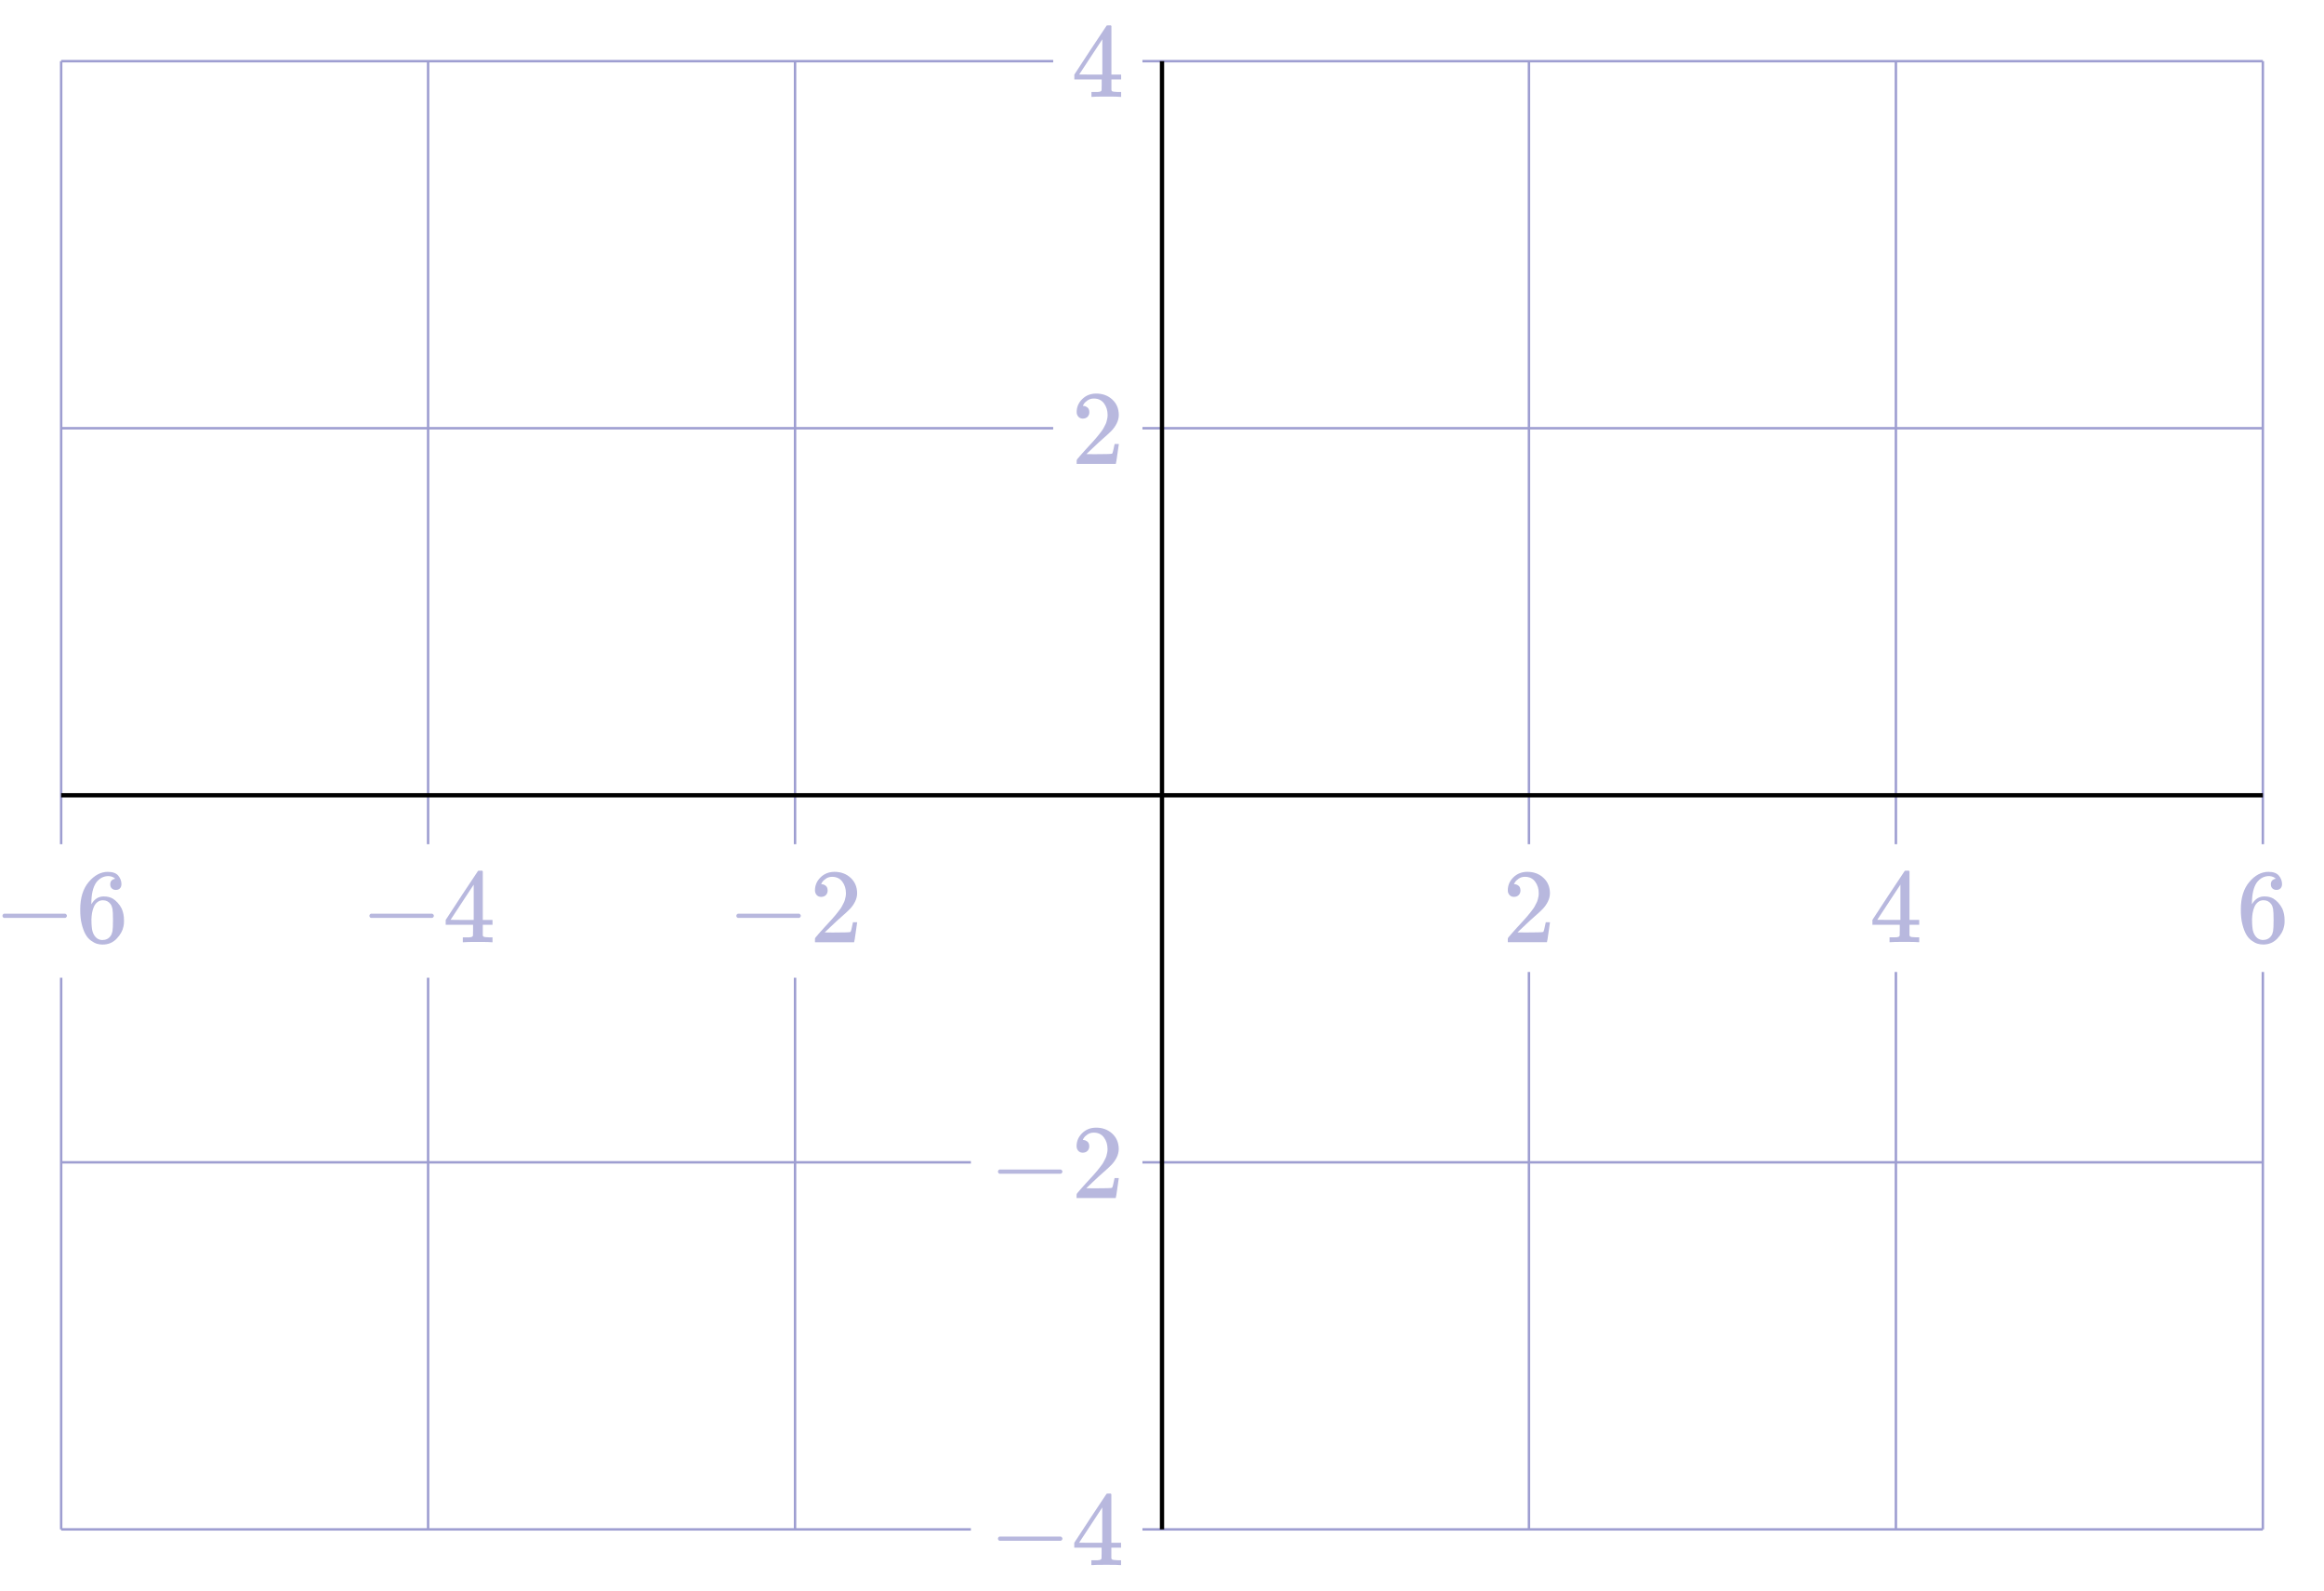
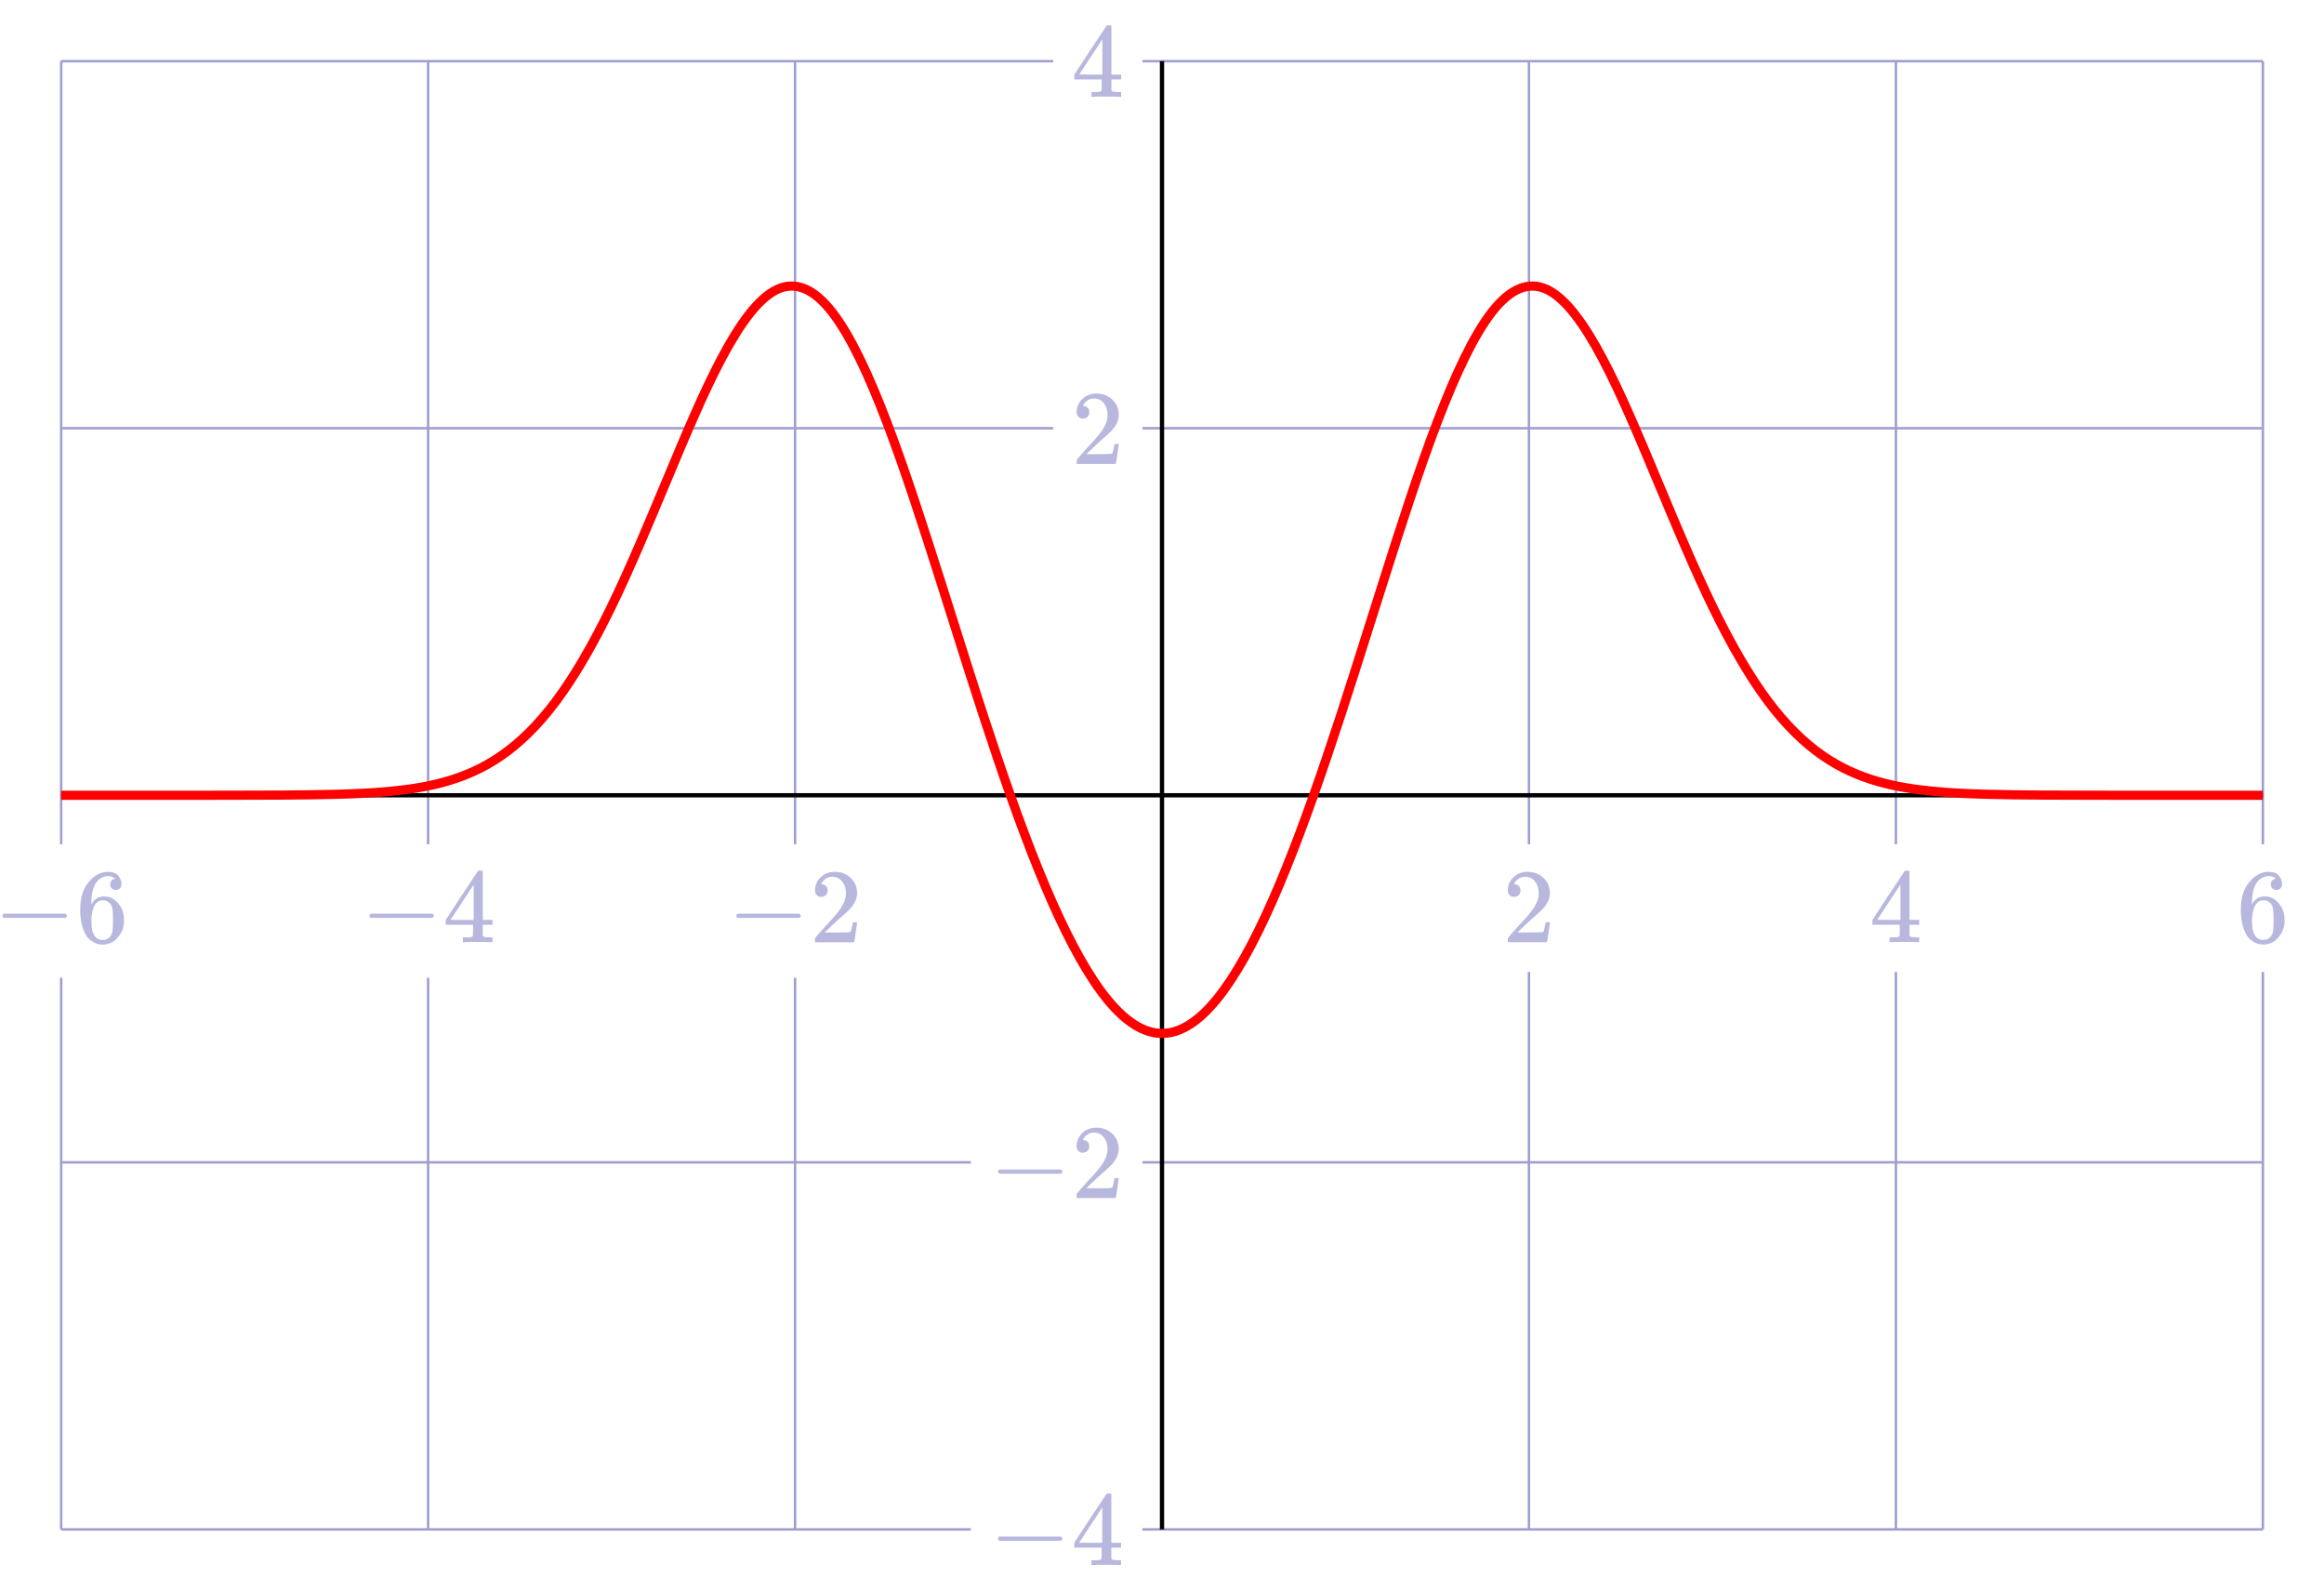
<svg xmlns="http://www.w3.org/2000/svg" xmlns:xlink="http://www.w3.org/1999/xlink" preserveAspectRatio="none" viewBox="-10 -10 380 260" width="380" height="260" version="1.1" id="svg31">
  <style type="text/css" id="style1">
        .grid { stroke: #9e9ed1; stroke-width: 0.4; }
        .axes { stroke: #000; stroke-width: 0.7; }
        .notch-labels-in-grid { stroke: none; fill: #b8b8de; }
        .graph { stroke: #ff0000; stroke-width: 1.5; fill: none; }
        .graph-blue { stroke: #0000ff; stroke-width: 1.7; fill: none; }
    </style>
  <defs id="defs1">
    <clipPath id="trbl_clip_0_360_240_0">
      <path d="M 0,0 H 360 V 240 H 0 Z" id="path1" />
    </clipPath>
    <path id="MJMAIN-2212" stroke-width="1" d="M84 237T84 250T98 270H679Q694 262 694 250T679 230H98Q84 237 84 250Z" />
    <path id="MJMAIN-36" stroke-width="1" d="M42 313Q42 476 123 571T303 666Q372 666 402 630T432 550Q432 525 418 510T379 495Q356 495 341 509T326 548Q326 592 373 601Q351 623 311 626Q240 626 194 566Q147 500 147 364L148 360Q153 366 156 373Q197 433 263 433H267Q313 433 348 414Q372 400 396 374T435 317Q456 268 456 210V192Q456 169 451 149Q440 90 387 34T253 -22Q225 -22 199 -14T143 16T92 75T56 172T42 313ZM257 397Q227 397 205 380T171 335T154 278T148 216Q148 133 160 97T198 39Q222 21 251 21Q302 21 329 59Q342 77 347 104T352 209Q352 289 347 316T329 361Q302 397 257 397Z" />
    <path id="MJMAIN-34" stroke-width="1" d="M462 0Q444 3 333 3Q217 3 199 0H190V46H221Q241 46 248 46T265 48T279 53T286 61Q287 63 287 115V165H28V211L179 442Q332 674 334 675Q336 677 355 677H373L379 671V211H471V165H379V114Q379 73 379 66T385 54Q393 47 442 46H471V0H462ZM293 211V545L74 212L183 211H293Z" />
    <path id="MJMAIN-32" stroke-width="1" d="M109 429Q82 429 66 447T50 491Q50 562 103 614T235 666Q326 666 387 610T449 465Q449 422 429 383T381 315T301 241Q265 210 201 149L142 93L218 92Q375 92 385 97Q392 99 409 186V189H449V186Q448 183 436 95T421 3V0H50V19V31Q50 38 56 46T86 81Q115 113 136 137Q145 147 170 174T204 211T233 244T261 278T284 308T305 340T320 369T333 401T340 431T343 464Q343 527 309 573T212 619Q179 619 154 602T119 569T109 550Q109 549 114 549Q132 549 151 535T170 489Q170 464 154 447T109 429Z" />
    <clipPath id="clipPath2">
      <path d="M 0,0 H 360 V 240 H 0 Z" id="path2-1" />
-     </clipPath>
-     <clipPath clipPathUnits="userSpaceOnUse" id="clipPath17">
-       <g id="g19">
-         <path d="M -329,86.889 H 31 V 326.889 h -360 z" id="path18" />
-       </g>
-     </clipPath>
-     <clipPath clipPathUnits="userSpaceOnUse" id="clipPath24">
-       <g id="g26">
-         <path d="M -329,86.889 H 31 V 326.889 h -360 z" id="path24" />
-       </g>
    </clipPath>
  </defs>
  <g id="layer3">
    <g id="grid">
      <path class="grid" d="M 0,240 V 149.826 M 0,127.998 V 0" id="path2" />
      <path class="grid" d="M 60,240 V 149.826 M 60,127.998 V 0" id="path3" />
      <path class="grid" d="m 120,240 v -90.174 m 0,-21.828 V 0" id="path4" />
      <path class="grid" d="M 180,240 V 0" id="path5" />
      <path class="grid" d="m 240,240 v -91.114 m 0,-20.888 V 0" id="path6" />
      <path class="grid" d="m 300,240 v -91.114 m 0,-20.888 V 0" id="path7" />
      <path class="grid" d="m 360,240 v -91.114 m 0,-20.888 V 0" id="path8" />
      <path class="grid" d="m 0,240 h 148.751 m 28.05,0 H 360" id="path9" />
      <path class="grid" d="m 0,180 h 148.751 m 28.05,0 H 360" id="path10" />
      <path class="grid" d="M 0,120 H 360" id="path11" />
      <path class="grid" d="m 0,60 h 162.209 m 14.592,0 H 360" id="path12" />
      <path class="grid" d="m 0,0 h 162.209 m 14.592,0 H 360" id="path13" />
    </g>
    <g id="axes">
      <path class="axes" d="M 0,120 H 360" id="path14" />
      <path class="axes" d="M 180,240 V 0" id="path15" />
    </g>
    <g id="notch labels" class="notch-labels-in-grid">
      <g transform="matrix(0.01727769,0,0,-0.01727769,-11.04908,144.0231)" id="g16">
        <use xlink:href="#MJMAIN-2212" x="0" y="0" id="use15" />
        <use xlink:href="#MJMAIN-36" x="778" y="0" id="use16" />
      </g>
      <g transform="matrix(0.01727769,0,0,-0.01727769,48.95092,144.0231)" id="g18">
        <use xlink:href="#MJMAIN-2212" x="0" y="0" id="use17" />
        <use xlink:href="#MJMAIN-34" x="778" y="0" id="use18" />
      </g>
      <g transform="matrix(0.01727769,0,0,-0.01727769,108.9509,144.0231)" id="g20">
        <use xlink:href="#MJMAIN-2212" x="0" y="0" id="use19" />
        <use xlink:href="#MJMAIN-32" x="778" y="0" id="use20" />
      </g>
      <g transform="matrix(0.01726854,0,0,-0.01726854,235.6786,144.015)" id="g21">
        <use xlink:href="#MJMAIN-32" x="0" y="0" id="use21" />
      </g>
      <g transform="matrix(0.01726854,0,0,-0.01726854,295.6785,144.015)" id="g22">
        <use xlink:href="#MJMAIN-34" x="0" y="0" id="use22" />
      </g>
      <g transform="matrix(0.01726854,0,0,-0.01726854,355.6785,144.015)" id="g23">
        <use xlink:href="#MJMAIN-36" x="0" y="0" id="use23" />
      </g>
      <g transform="matrix(0.01727769,0,0,-0.01727769,151.7268,245.8381)" id="g25">
        <use xlink:href="#MJMAIN-2212" x="0" y="0" id="use24" />
        <use xlink:href="#MJMAIN-34" x="778" y="0" id="use25" />
      </g>
      <g transform="matrix(0.01727769,0,0,-0.01727769,151.7268,185.8381)" id="g27">
        <use xlink:href="#MJMAIN-2212" x="0" y="0" id="use26" />
        <use xlink:href="#MJMAIN-32" x="778" y="0" id="use27" />
      </g>
      <g transform="matrix(0.01726854,0,0,-0.01726854,165.1836,65.83516)" id="g28">
        <use xlink:href="#MJMAIN-32" x="0" y="0" id="use28" />
      </g>
      <g transform="matrix(0.01726854,0,0,-0.01726854,165.1836,5.835161)" id="g29">
        <use xlink:href="#MJMAIN-34" x="0" y="0" id="use29" />
      </g>
    </g>
  </g>
  <g id="layer6" style="display:none">
    <ellipse style="opacity:0.5;fill:#455ae1;fill-opacity:1;stroke-width:1.152;stroke-miterlimit:2" id="path16" cx="94.685" cy="77.579" rx="17.214" ry="17.214" />
    <ellipse style="opacity:0.5;fill:#455ae1;fill-opacity:1;stroke-width:1.152;stroke-miterlimit:2" id="ellipse16" cx="147.68" cy="96.308" rx="17.214" ry="17.214" />
    <ellipse style="opacity:0.5;fill:#455ae1;fill-opacity:1;stroke-width:1.152;stroke-miterlimit:2" id="ellipse17" cx="214.118" cy="94.75" rx="17.214" ry="17.214" />
    <ellipse style="opacity:0.5;fill:#455ae1;fill-opacity:1;stroke-width:1.152;stroke-miterlimit:2" id="ellipse26" cx="262.028" cy="72.159" rx="17.214" ry="17.214" />
  </g>
  <g id="layer5" style="display:none">
-     <path class="graph-blue" d="m -329,206.889 c 2.4,-4e-5 4.8,-1.1e-4 7.2,-3.8e-4 2.4,-2.7e-4 4.8,-6.5e-4 7.2,-0.002 2.4,-0.001 4.8,-0.003 7.2,-0.009 2.4,-0.006 4.8,-0.015 7.2,-0.038 2.4,-0.023 4.8,-0.057 7.2,-0.136 2.4,-0.078 4.8,-0.194 7.2,-0.428 2.4,-0.233 4.8,-0.573 7.2,-1.179 2.4,-0.606 4.8,-1.463 7.2,-2.827 2.4,-1.363 4.8,-3.219 7.2,-5.848 2.4,-2.629 4.8,-6.034 7.2,-10.313 2.4,-4.279 4.8,-9.462 7.2,-15.157 2.4,-5.694 4.8,-11.961 7.2,-17.718 2.4,-5.758 4.8,-11.079 7.2,-14.432 2.4,-3.353 4.8,-4.788 7.2,-3.083 2.4,1.705 4.8,6.547 7.2,14.547 2.4,8 4.8,19.206 7.2,32.134 2.4,12.928 4.8,27.66 7.2,41.885 2.4,14.225 4.8,28.035 7.2,39.519 2.4,11.484 4.8,20.722 7.2,27.04 2.4,6.318 4.8,9.763 7.2,10.773 2.4,1.01 4.8,-0.412 7.2,-3.483 2.4,-3.071 4.8,-7.824 7.2,-13.731 2.4,-5.907 4.8,-13.017 7.2,-21.043 2.4,-8.026 4.8,-17.016 7.2,-26.578 2.4,-9.563 4.8,-19.734 7.2,-29.891 2.4,-10.157 4.8,-20.329 7.2,-29.891 2.4,-9.563 4.8,-18.552 7.2,-26.578 2.4,-8.026 4.8,-15.136 7.2,-21.043 2.4,-5.907 4.8,-10.66 7.2,-13.731 2.4,-3.071 4.8,-4.493 7.2,-3.483 2.4,1.01 4.8,4.455 7.2,10.773 2.4,6.318 4.8,15.556 7.2,27.04 2.4,11.484 4.8,25.294 7.2,39.519 2.4,14.225 4.8,28.957 7.2,41.885 2.4,12.928 4.8,24.134 7.2,32.134 2.4,8 4.8,12.842 7.2,14.547 2.4,1.705 4.8,0.27 7.2,-3.083 2.4,-3.353 4.8,-8.674 7.2,-14.432 2.4,-5.758 4.8,-12.024 7.2,-17.718 2.4,-5.694 4.8,-10.878 7.2,-15.157 2.4,-4.279 4.8,-7.684 7.2,-10.313 2.4,-2.629 4.8,-4.485 7.2,-5.848 2.4,-1.363 4.8,-2.22 7.2,-2.827 2.4,-0.606 4.8,-0.946 7.2,-1.179 2.4,-0.233 4.8,-0.349 7.2,-0.428 2.4,-0.078 4.8,-0.113 7.2,-0.136 2.4,-0.023 4.8,-0.032 7.2,-0.038 2.4,-0.006 4.8,-0.008 7.2,-0.009 2.4,-0.001 4.8,-0.002 7.2,-0.002 2.4,-2.7e-4 4.8,-3.4e-4 7.2,-3.8e-4" id="path30-7" style="fill:none;stroke:#ff00ff;stroke-width:1.6;stroke-dasharray:none" clip-path="url(#clipPath24)" transform="translate(329,-86.88902)" />
+     <path class="graph-blue" d="m -329,206.889 c 2.4,-4e-5 4.8,-1.1e-4 7.2,-3.8e-4 2.4,-2.7e-4 4.8,-6.5e-4 7.2,-0.002 2.4,-0.001 4.8,-0.003 7.2,-0.009 2.4,-0.006 4.8,-0.015 7.2,-0.038 2.4,-0.023 4.8,-0.057 7.2,-0.136 2.4,-0.078 4.8,-0.194 7.2,-0.428 2.4,-0.233 4.8,-0.573 7.2,-1.179 2.4,-0.606 4.8,-1.463 7.2,-2.827 2.4,-1.363 4.8,-3.219 7.2,-5.848 2.4,-2.629 4.8,-6.034 7.2,-10.313 2.4,-4.279 4.8,-9.462 7.2,-15.157 2.4,-5.694 4.8,-11.961 7.2,-17.718 2.4,-5.758 4.8,-11.079 7.2,-14.432 2.4,-3.353 4.8,-4.788 7.2,-3.083 2.4,1.705 4.8,6.547 7.2,14.547 2.4,8 4.8,19.206 7.2,32.134 2.4,12.928 4.8,27.66 7.2,41.885 2.4,14.225 4.8,28.035 7.2,39.519 2.4,11.484 4.8,20.722 7.2,27.04 2.4,6.318 4.8,9.763 7.2,10.773 2.4,1.01 4.8,-0.412 7.2,-3.483 2.4,-3.071 4.8,-7.824 7.2,-13.731 2.4,-5.907 4.8,-13.017 7.2,-21.043 2.4,-8.026 4.8,-17.016 7.2,-26.578 2.4,-9.563 4.8,-19.734 7.2,-29.891 2.4,-10.157 4.8,-20.329 7.2,-29.891 2.4,-9.563 4.8,-18.552 7.2,-26.578 2.4,-8.026 4.8,-15.136 7.2,-21.043 2.4,-5.907 4.8,-10.66 7.2,-13.731 2.4,-3.071 4.8,-4.493 7.2,-3.483 2.4,1.01 4.8,4.455 7.2,10.773 2.4,6.318 4.8,15.556 7.2,27.04 2.4,11.484 4.8,25.294 7.2,39.519 2.4,14.225 4.8,28.957 7.2,41.885 2.4,12.928 4.8,24.134 7.2,32.134 2.4,8 4.8,12.842 7.2,14.547 2.4,1.705 4.8,0.27 7.2,-3.083 2.4,-3.353 4.8,-8.674 7.2,-14.432 2.4,-5.758 4.8,-12.024 7.2,-17.718 2.4,-5.694 4.8,-10.878 7.2,-15.157 2.4,-4.279 4.8,-7.684 7.2,-10.313 2.4,-2.629 4.8,-4.485 7.2,-5.848 2.4,-1.363 4.8,-2.22 7.2,-2.827 2.4,-0.606 4.8,-0.946 7.2,-1.179 2.4,-0.233 4.8,-0.349 7.2,-0.428 2.4,-0.078 4.8,-0.113 7.2,-0.136 2.4,-0.023 4.8,-0.032 7.2,-0.038 2.4,-0.006 4.8,-0.008 7.2,-0.009 2.4,-0.001 4.8,-0.002 7.2,-0.002 2.4,-2.7e-4 4.8,-3.4e-4 7.2,-3.8e-4" id="path30-7" style="fill:none;stroke:#ff00ff;stroke-width:1.6;stroke-dasharray:none" clip-path="none" transform="translate(329,-86.88902)" />
    <g clip-path="url(#trbl_clip_0_360_240_0)" id="g31" />
  </g>
  <g id="layer7" style="display:inline">
-     <path class="graph" d="m -329,206.889 c 3,-1e-5 6,-1e-5 9,-9e-5 3,-7e-5 6,-1.5e-4 9,-7e-4 3,-5.6e-4 6,-10e-4 9,-0.005 3,-0.004 6,-0.009 9,-0.027 3,-0.019 6,-0.047 9,-0.129 3,-0.082 6,-0.208 9,-0.502 3,-0.294 6,-0.742 9,-1.608 3,-0.867 6,-2.14 9,-4.221 3,-2.082 6,-4.975 9,-9.005 3,-4.031 6,-9.226 9,-15.398 3,-6.172 6,-13.359 9,-20.535 3,-7.177 6,-14.366 9,-20.016 3,-5.65 6,-9.762 9,-11.206 3,-1.444 6,-0.222 9,3.592 3,3.814 6,10.211 9,18.069 3,7.858 6,17.186 9,26.648 3,9.463 6,19.105 9,27.961 3,8.856 6,16.982 9,23.756 3,6.774 6,12.228 9,15.92 3,3.693 6,5.63 9,5.63 3,0 6,-1.937 9,-5.63 3,-3.693 6,-9.146 9,-15.92 3,-6.774 6,-14.9 9,-23.756 3,-8.856 6,-18.499 9,-27.961 3,-9.463 6,-18.791 9,-26.648 3,-7.858 6,-14.254 9,-18.069 3,-3.814 6,-5.036 9,-3.592 3,1.444 6,5.556 9,11.206 3,5.65 6,12.839 9,20.016 3,7.177 6,14.363 9,20.535 3,6.172 6,11.367 9,15.398 3,4.031 6,6.924 9,9.005 3,2.082 6,3.355 9,4.221 3,0.867 6,1.314 9,1.608 3,0.294 6,0.42 9,0.502 3,0.082 6,0.11 9,0.129 3,0.019 6,0.024 9,0.027 3,0.004 6,0.004 9,0.005 3,5.5e-4 6,6.3e-4 9,7e-4 3,8e-5 6,8e-5 9,9e-5" id="path29-5" style="display:inline;fill:none;stroke:#ff0000;stroke-width:1.5;stroke-dasharray:none" clip-path="url(#clipPath17)" transform="translate(329,-86.88901)" />
+     <path class="graph" d="m -329,206.889 c 3,-1e-5 6,-1e-5 9,-9e-5 3,-7e-5 6,-1.5e-4 9,-7e-4 3,-5.6e-4 6,-10e-4 9,-0.005 3,-0.004 6,-0.009 9,-0.027 3,-0.019 6,-0.047 9,-0.129 3,-0.082 6,-0.208 9,-0.502 3,-0.294 6,-0.742 9,-1.608 3,-0.867 6,-2.14 9,-4.221 3,-2.082 6,-4.975 9,-9.005 3,-4.031 6,-9.226 9,-15.398 3,-6.172 6,-13.359 9,-20.535 3,-7.177 6,-14.366 9,-20.016 3,-5.65 6,-9.762 9,-11.206 3,-1.444 6,-0.222 9,3.592 3,3.814 6,10.211 9,18.069 3,7.858 6,17.186 9,26.648 3,9.463 6,19.105 9,27.961 3,8.856 6,16.982 9,23.756 3,6.774 6,12.228 9,15.92 3,3.693 6,5.63 9,5.63 3,0 6,-1.937 9,-5.63 3,-3.693 6,-9.146 9,-15.92 3,-6.774 6,-14.9 9,-23.756 3,-8.856 6,-18.499 9,-27.961 3,-9.463 6,-18.791 9,-26.648 3,-7.858 6,-14.254 9,-18.069 3,-3.814 6,-5.036 9,-3.592 3,1.444 6,5.556 9,11.206 3,5.65 6,12.839 9,20.016 3,7.177 6,14.363 9,20.535 3,6.172 6,11.367 9,15.398 3,4.031 6,6.924 9,9.005 3,2.082 6,3.355 9,4.221 3,0.867 6,1.314 9,1.608 3,0.294 6,0.42 9,0.502 3,0.082 6,0.11 9,0.129 3,0.019 6,0.024 9,0.027 3,0.004 6,0.004 9,0.005 3,5.5e-4 6,6.3e-4 9,7e-4 3,8e-5 6,8e-5 9,9e-5" id="path29-5" style="display:inline;fill:none;stroke:#ff0000;stroke-width:1.5;stroke-dasharray:none" clip-path="none" transform="translate(329,-86.88901)" />
  </g>
</svg>
